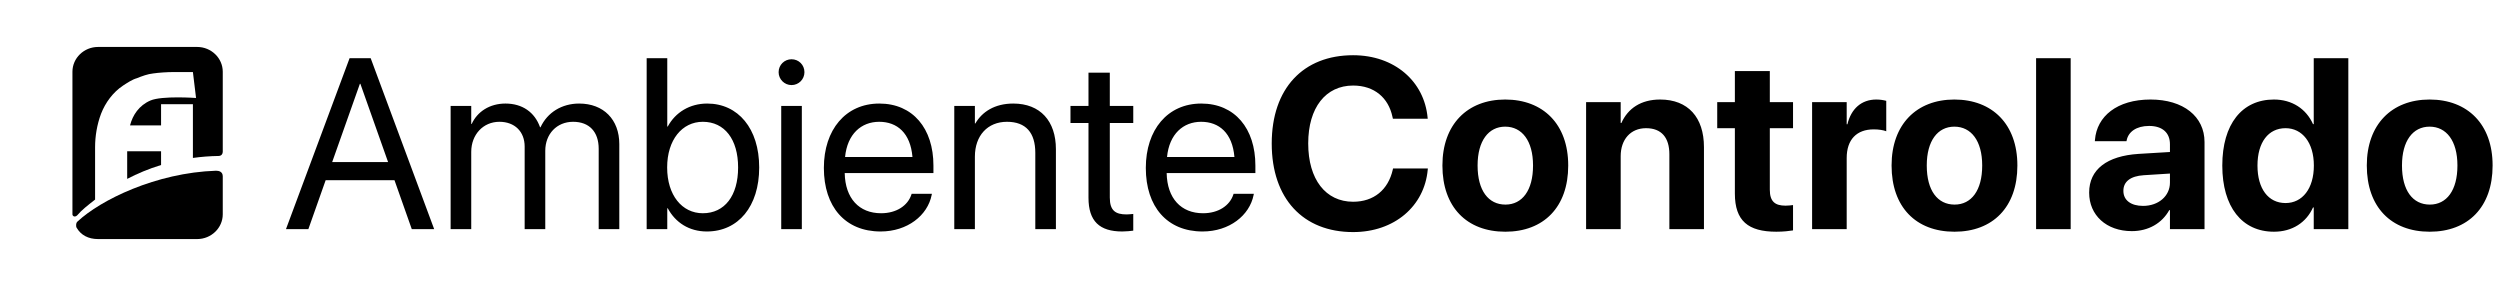
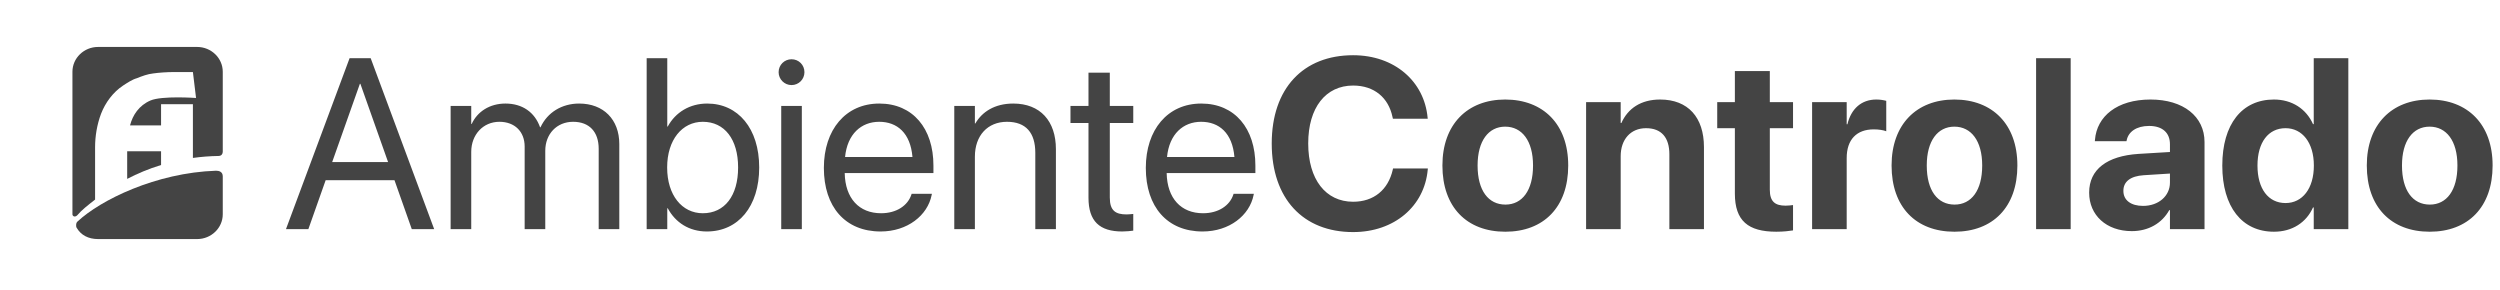
<svg xmlns="http://www.w3.org/2000/svg" width="371" height="43" viewBox="0 0 371 43" fill="none">
-   <path d="M32.066 25.334C23.114 25.633 14.909 29.704 11.528 32.851C11.215 33.08 11.292 33.668 11.348 33.754C11.993 34.896 13.113 35.477 14.547 35.477H29.26C31.349 35.477 33.057 33.824 33.057 31.802V26.167C33.057 25.508 32.532 25.331 32.066 25.334Z" fill="black" />
-   <path d="M33.057 10.642C33.057 8.622 31.349 6.968 29.26 6.968H14.547C12.459 6.968 10.75 8.622 10.75 10.642V31.802C10.75 32.069 11.1 32.301 11.46 31.952C12.136 31.155 12.984 30.501 14.111 29.619V21.859C14.111 20.218 14.393 18.488 14.999 16.876C15.635 15.235 16.753 13.71 18.238 12.714C18.874 12.303 19.601 11.805 20.328 11.6C21.055 11.307 21.903 10.984 22.752 10.896C23.599 10.779 24.72 10.691 25.902 10.691L28.627 10.695L29.094 14.54C29.094 14.54 24.042 14.181 22.335 14.911C20.628 15.642 19.691 17.081 19.298 18.606H23.902V15.466H28.627V23.438C29.851 23.268 31.133 23.165 32.473 23.144C32.889 23.124 33.063 22.804 33.057 22.515C33.052 22.262 33.057 10.642 33.057 10.642ZM18.874 26.547C20.374 25.766 22.05 25.053 23.902 24.483V22.445H18.874V26.547Z" fill="black" />
-   <path d="M42.44 34H45.762L48.328 26.74H58.541L61.107 34H64.43L55.008 8.635H51.879L42.44 34ZM53.408 12.432H53.478L57.592 24.051H49.295L53.408 12.432ZM66.873 34H69.932V22.539C69.932 19.99 71.689 18.074 74.115 18.074C76.383 18.074 77.859 19.533 77.859 21.748V34H80.918V22.381C80.918 19.885 82.623 18.074 85.049 18.074C87.457 18.074 88.846 19.568 88.846 22.082V34H91.904V21.379C91.904 17.74 89.566 15.367 85.945 15.367C83.379 15.367 81.234 16.686 80.215 18.883H80.144C79.353 16.65 77.508 15.367 75.012 15.367C72.656 15.367 70.828 16.58 70.002 18.391H69.932V15.719H66.873V34ZM104.895 34.352C109.57 34.352 112.664 30.625 112.664 24.859V24.842C112.664 19.076 109.535 15.367 104.947 15.367C102.363 15.367 100.236 16.668 99.094 18.777H99.023V8.635H95.965V34H99.023V30.906H99.094C100.236 33.033 102.275 34.352 104.895 34.352ZM104.297 31.645C101.203 31.645 99.006 28.955 99.006 24.859V24.842C99.006 20.764 101.221 18.074 104.297 18.074C107.531 18.074 109.535 20.676 109.535 24.842V24.859C109.535 29.061 107.531 31.645 104.297 31.645ZM117.463 12.625C118.535 12.625 119.379 11.764 119.379 10.709C119.379 9.637 118.535 8.793 117.463 8.793C116.408 8.793 115.547 9.637 115.547 10.709C115.547 11.764 116.408 12.625 117.463 12.625ZM115.934 34H118.992V15.719H115.934V34ZM130.682 34.352C134.672 34.352 137.66 31.961 138.258 28.938L138.293 28.762H135.287L135.234 28.92C134.707 30.484 133.072 31.645 130.752 31.645C127.5 31.645 125.426 29.447 125.355 25.686H138.521V24.561C138.521 19.076 135.48 15.367 130.488 15.367C125.496 15.367 122.262 19.252 122.262 24.912V24.93C122.262 30.678 125.426 34.352 130.682 34.352ZM130.471 18.074C133.143 18.074 135.111 19.744 135.41 23.295H125.408C125.742 19.885 127.816 18.074 130.471 18.074ZM141.615 34H144.674V23.242C144.674 20.131 146.555 18.074 149.438 18.074C152.25 18.074 153.639 19.709 153.639 22.68V34H156.697V22.135C156.697 17.969 154.377 15.367 150.369 15.367C147.592 15.367 145.729 16.615 144.744 18.32H144.674V15.719H141.615V34ZM166.541 34.352C167.139 34.352 167.789 34.281 168.176 34.228V31.75C167.912 31.768 167.561 31.82 167.191 31.82C165.557 31.82 164.695 31.275 164.695 29.324V18.25H168.176V15.719H164.695V10.779H161.531V15.719H158.859V18.25H161.531V29.342C161.531 32.84 163.184 34.352 166.541 34.352ZM178.459 34.352C182.449 34.352 185.438 31.961 186.035 28.938L186.07 28.762H183.064L183.012 28.92C182.484 30.484 180.85 31.645 178.529 31.645C175.277 31.645 173.203 29.447 173.133 25.686H186.299V24.561C186.299 19.076 183.258 15.367 178.266 15.367C173.273 15.367 170.039 19.252 170.039 24.912V24.93C170.039 30.678 173.203 34.352 178.459 34.352ZM178.248 18.074C180.92 18.074 182.889 19.744 183.188 23.295H173.186C173.52 19.885 175.594 18.074 178.248 18.074ZM200.801 34.44C206.936 34.44 211.383 30.59 211.875 25.193L211.893 25H206.725L206.689 25.176C206.004 28.182 203.859 29.939 200.801 29.939C196.74 29.939 194.139 26.635 194.139 21.291V21.273C194.139 15.965 196.74 12.695 200.801 12.695C203.965 12.695 206.039 14.523 206.637 17.318L206.707 17.617H211.875L211.857 17.459C211.365 12.08 206.953 8.195 200.801 8.195C193.4 8.195 188.725 13.117 188.725 21.291V21.309C188.725 29.482 193.383 34.44 200.801 34.44ZM223.389 34.387C229.084 34.387 232.723 30.73 232.723 24.578V24.543C232.723 18.443 229.014 14.77 223.371 14.77C217.746 14.77 214.055 18.479 214.055 24.543V24.578C214.055 30.713 217.658 34.387 223.389 34.387ZM223.406 30.361C220.875 30.361 219.275 28.27 219.275 24.578V24.543C219.275 20.904 220.893 18.795 223.371 18.795C225.867 18.795 227.502 20.904 227.502 24.543V24.578C227.502 28.252 225.902 30.361 223.406 30.361ZM235.377 34H240.51V23.172C240.51 20.711 241.969 19.023 244.271 19.023C246.574 19.023 247.734 20.43 247.734 22.891V34H252.867V21.836C252.867 17.424 250.512 14.77 246.363 14.77C243.516 14.77 241.582 16.088 240.615 18.25H240.51V15.156H235.377V34ZM263.607 34.387C264.68 34.387 265.506 34.281 266.086 34.193V30.432C265.77 30.467 265.436 30.52 264.979 30.52C263.432 30.52 262.641 29.922 262.641 28.164V19.023H266.086V15.156H262.641V10.551H257.455V15.156H254.836V19.023H257.455V28.727C257.455 32.77 259.424 34.387 263.607 34.387ZM268.916 34H274.049V23.453C274.049 20.711 275.525 19.199 278.057 19.199C278.795 19.199 279.498 19.305 279.92 19.48V14.963C279.533 14.857 279.006 14.77 278.443 14.77C276.246 14.77 274.717 16.123 274.154 18.443H274.049V15.156H268.916V34ZM290.045 34.387C295.74 34.387 299.379 30.73 299.379 24.578V24.543C299.379 18.443 295.67 14.77 290.027 14.77C284.402 14.77 280.711 18.479 280.711 24.543V24.578C280.711 30.713 284.314 34.387 290.045 34.387ZM290.062 30.361C287.531 30.361 285.932 28.27 285.932 24.578V24.543C285.932 20.904 287.549 18.795 290.027 18.795C292.523 18.795 294.158 20.904 294.158 24.543V24.578C294.158 28.252 292.559 30.361 290.062 30.361ZM302.156 34H307.289V8.635H302.156V34ZM316.359 34.299C318.838 34.299 320.842 33.121 321.914 31.188H322.02V34H327.152V21.08C327.152 17.283 324.006 14.77 319.137 14.77C314.162 14.77 311.174 17.266 310.893 20.746L310.875 20.957H315.568L315.604 20.799C315.85 19.586 317.01 18.689 318.926 18.689C320.93 18.689 322.02 19.727 322.02 21.396V22.557L317.361 22.838C312.686 23.137 310.031 25.141 310.031 28.568V28.604C310.031 31.926 312.58 34.299 316.359 34.299ZM315.111 28.34V28.305C315.111 26.969 316.148 26.125 318.135 26.002L322.02 25.756V27.109C322.02 29.078 320.332 30.555 318.029 30.555C316.254 30.555 315.111 29.729 315.111 28.34ZM337.453 34.387C340.178 34.387 342.252 33.016 343.254 30.783H343.359V34H348.492V8.635H343.359V18.426H343.254C342.234 16.141 340.125 14.77 337.453 14.77C332.707 14.77 329.789 18.426 329.789 24.561V24.578C329.789 30.695 332.707 34.387 337.453 34.387ZM339.176 30.133C336.609 30.133 335.01 28.006 335.01 24.578V24.561C335.01 21.115 336.627 19.023 339.176 19.023C341.654 19.023 343.377 21.168 343.377 24.561V24.578C343.377 27.988 341.672 30.133 339.176 30.133ZM360.568 34.387C366.264 34.387 369.902 30.73 369.902 24.578V24.543C369.902 18.443 366.193 14.77 360.551 14.77C354.926 14.77 351.234 18.479 351.234 24.543V24.578C351.234 30.713 354.838 34.387 360.568 34.387ZM360.586 30.361C358.055 30.361 356.455 28.27 356.455 24.578V24.543C356.455 20.904 358.072 18.795 360.551 18.795C363.047 18.795 364.682 20.904 364.682 24.543V24.578C364.682 28.252 363.082 30.361 360.586 30.361Z" fill="black" />
+   <path d="M32.066 25.334C23.114 25.633 14.909 29.704 11.528 32.851C11.215 33.08 11.292 33.668 11.348 33.754C11.993 34.896 13.113 35.477 14.547 35.477H29.26C31.349 35.477 33.057 33.824 33.057 31.802V26.167C33.057 25.508 32.532 25.331 32.066 25.334Z" fill="#444444" />
+   <path d="M33.057 10.642C33.057 8.622 31.349 6.968 29.26 6.968H14.547C12.459 6.968 10.75 8.622 10.75 10.642V31.802C10.75 32.069 11.1 32.301 11.46 31.952C12.136 31.155 12.984 30.501 14.111 29.619V21.859C14.111 20.218 14.393 18.488 14.999 16.876C15.635 15.235 16.753 13.71 18.238 12.714C18.874 12.303 19.601 11.805 20.328 11.6C21.055 11.307 21.903 10.984 22.752 10.896C23.599 10.779 24.72 10.691 25.902 10.691L28.627 10.695L29.094 14.54C29.094 14.54 24.042 14.181 22.335 14.911C20.628 15.642 19.691 17.081 19.298 18.606H23.902V15.466H28.627V23.438C29.851 23.268 31.133 23.165 32.473 23.144C32.889 23.124 33.063 22.804 33.057 22.515C33.052 22.262 33.057 10.642 33.057 10.642ZM18.874 26.547C20.374 25.766 22.05 25.053 23.902 24.483V22.445H18.874V26.547Z" fill="#444444" />
+   <path d="M42.44 34H45.762L48.328 26.74H58.541L61.107 34H64.43L55.008 8.635H51.879L42.44 34ZM53.408 12.432H53.478L57.592 24.051H49.295L53.408 12.432ZM66.873 34H69.932V22.539C69.932 19.99 71.689 18.074 74.115 18.074C76.383 18.074 77.859 19.533 77.859 21.748V34H80.918V22.381C80.918 19.885 82.623 18.074 85.049 18.074C87.457 18.074 88.846 19.568 88.846 22.082V34H91.904V21.379C91.904 17.74 89.566 15.367 85.945 15.367C83.379 15.367 81.234 16.686 80.215 18.883H80.144C79.353 16.65 77.508 15.367 75.012 15.367C72.656 15.367 70.828 16.58 70.002 18.391H69.932V15.719H66.873V34ZM104.895 34.352C109.57 34.352 112.664 30.625 112.664 24.859V24.842C112.664 19.076 109.535 15.367 104.947 15.367C102.363 15.367 100.236 16.668 99.094 18.777H99.023V8.635H95.965V34H99.023V30.906H99.094C100.236 33.033 102.275 34.352 104.895 34.352ZM104.297 31.645C101.203 31.645 99.006 28.955 99.006 24.859V24.842C99.006 20.764 101.221 18.074 104.297 18.074C107.531 18.074 109.535 20.676 109.535 24.842V24.859C109.535 29.061 107.531 31.645 104.297 31.645ZM117.463 12.625C118.535 12.625 119.379 11.764 119.379 10.709C119.379 9.637 118.535 8.793 117.463 8.793C116.408 8.793 115.547 9.637 115.547 10.709C115.547 11.764 116.408 12.625 117.463 12.625ZM115.934 34H118.992V15.719H115.934V34ZM130.682 34.352C134.672 34.352 137.66 31.961 138.258 28.938L138.293 28.762H135.287L135.234 28.92C134.707 30.484 133.072 31.645 130.752 31.645C127.5 31.645 125.426 29.447 125.355 25.686H138.521V24.561C138.521 19.076 135.48 15.367 130.488 15.367C125.496 15.367 122.262 19.252 122.262 24.912V24.93C122.262 30.678 125.426 34.352 130.682 34.352ZM130.471 18.074C133.143 18.074 135.111 19.744 135.41 23.295H125.408C125.742 19.885 127.816 18.074 130.471 18.074ZM141.615 34H144.674V23.242C144.674 20.131 146.555 18.074 149.438 18.074C152.25 18.074 153.639 19.709 153.639 22.68V34H156.697V22.135C156.697 17.969 154.377 15.367 150.369 15.367C147.592 15.367 145.729 16.615 144.744 18.32H144.674V15.719H141.615V34ZM166.541 34.352C167.139 34.352 167.789 34.281 168.176 34.228V31.75C167.912 31.768 167.561 31.82 167.191 31.82C165.557 31.82 164.695 31.275 164.695 29.324V18.25H168.176V15.719H164.695V10.779H161.531V15.719H158.859V18.25H161.531V29.342C161.531 32.84 163.184 34.352 166.541 34.352ZM178.459 34.352C182.449 34.352 185.438 31.961 186.035 28.938L186.07 28.762H183.064L183.012 28.92C182.484 30.484 180.85 31.645 178.529 31.645C175.277 31.645 173.203 29.447 173.133 25.686H186.299V24.561C186.299 19.076 183.258 15.367 178.266 15.367C173.273 15.367 170.039 19.252 170.039 24.912V24.93C170.039 30.678 173.203 34.352 178.459 34.352ZM178.248 18.074C180.92 18.074 182.889 19.744 183.188 23.295H173.186C173.52 19.885 175.594 18.074 178.248 18.074ZM200.801 34.44C206.936 34.44 211.383 30.59 211.875 25.193L211.893 25H206.725L206.689 25.176C206.004 28.182 203.859 29.939 200.801 29.939C196.74 29.939 194.139 26.635 194.139 21.291V21.273C194.139 15.965 196.74 12.695 200.801 12.695C203.965 12.695 206.039 14.523 206.637 17.318L206.707 17.617H211.875L211.857 17.459C211.365 12.08 206.953 8.195 200.801 8.195C193.4 8.195 188.725 13.117 188.725 21.291V21.309C188.725 29.482 193.383 34.44 200.801 34.44ZM223.389 34.387C229.084 34.387 232.723 30.73 232.723 24.578V24.543C232.723 18.443 229.014 14.77 223.371 14.77C217.746 14.77 214.055 18.479 214.055 24.543V24.578C214.055 30.713 217.658 34.387 223.389 34.387ZM223.406 30.361C220.875 30.361 219.275 28.27 219.275 24.578V24.543C219.275 20.904 220.893 18.795 223.371 18.795C225.867 18.795 227.502 20.904 227.502 24.543V24.578C227.502 28.252 225.902 30.361 223.406 30.361ZM235.377 34H240.51V23.172C240.51 20.711 241.969 19.023 244.271 19.023C246.574 19.023 247.734 20.43 247.734 22.891V34H252.867V21.836C252.867 17.424 250.512 14.77 246.363 14.77C243.516 14.77 241.582 16.088 240.615 18.25H240.51V15.156H235.377V34ZM263.607 34.387C264.68 34.387 265.506 34.281 266.086 34.193V30.432C265.77 30.467 265.436 30.52 264.979 30.52C263.432 30.52 262.641 29.922 262.641 28.164V19.023H266.086V15.156H262.641V10.551H257.455V15.156H254.836V19.023H257.455V28.727C257.455 32.77 259.424 34.387 263.607 34.387ZM268.916 34H274.049V23.453C274.049 20.711 275.525 19.199 278.057 19.199C278.795 19.199 279.498 19.305 279.92 19.48V14.963C279.533 14.857 279.006 14.77 278.443 14.77C276.246 14.77 274.717 16.123 274.154 18.443H274.049V15.156H268.916V34ZM290.045 34.387C295.74 34.387 299.379 30.73 299.379 24.578V24.543C299.379 18.443 295.67 14.77 290.027 14.77C284.402 14.77 280.711 18.479 280.711 24.543V24.578C280.711 30.713 284.314 34.387 290.045 34.387ZM290.062 30.361C287.531 30.361 285.932 28.27 285.932 24.578V24.543C285.932 20.904 287.549 18.795 290.027 18.795C292.523 18.795 294.158 20.904 294.158 24.543V24.578C294.158 28.252 292.559 30.361 290.062 30.361ZM302.156 34H307.289V8.635H302.156V34ZM316.359 34.299C318.838 34.299 320.842 33.121 321.914 31.188H322.02V34H327.152V21.08C327.152 17.283 324.006 14.77 319.137 14.77C314.162 14.77 311.174 17.266 310.893 20.746L310.875 20.957H315.568L315.604 20.799C315.85 19.586 317.01 18.689 318.926 18.689C320.93 18.689 322.02 19.727 322.02 21.396V22.557L317.361 22.838C312.686 23.137 310.031 25.141 310.031 28.568V28.604C310.031 31.926 312.58 34.299 316.359 34.299ZM315.111 28.34V28.305C315.111 26.969 316.148 26.125 318.135 26.002L322.02 25.756V27.109C322.02 29.078 320.332 30.555 318.029 30.555C316.254 30.555 315.111 29.729 315.111 28.34ZM337.453 34.387C340.178 34.387 342.252 33.016 343.254 30.783H343.359V34H348.492V8.635H343.359V18.426H343.254C342.234 16.141 340.125 14.77 337.453 14.77C332.707 14.77 329.789 18.426 329.789 24.561V24.578C329.789 30.695 332.707 34.387 337.453 34.387ZM339.176 30.133C336.609 30.133 335.01 28.006 335.01 24.578V24.561C335.01 21.115 336.627 19.023 339.176 19.023C341.654 19.023 343.377 21.168 343.377 24.561V24.578C343.377 27.988 341.672 30.133 339.176 30.133ZM360.568 34.387C366.264 34.387 369.902 30.73 369.902 24.578V24.543C369.902 18.443 366.193 14.77 360.551 14.77C354.926 14.77 351.234 18.479 351.234 24.543V24.578C351.234 30.713 354.838 34.387 360.568 34.387ZM360.586 30.361C358.055 30.361 356.455 28.27 356.455 24.578V24.543C356.455 20.904 358.072 18.795 360.551 18.795C363.047 18.795 364.682 20.904 364.682 24.543V24.578C364.682 28.252 363.082 30.361 360.586 30.361Z" fill="#444444" />
</svg>
